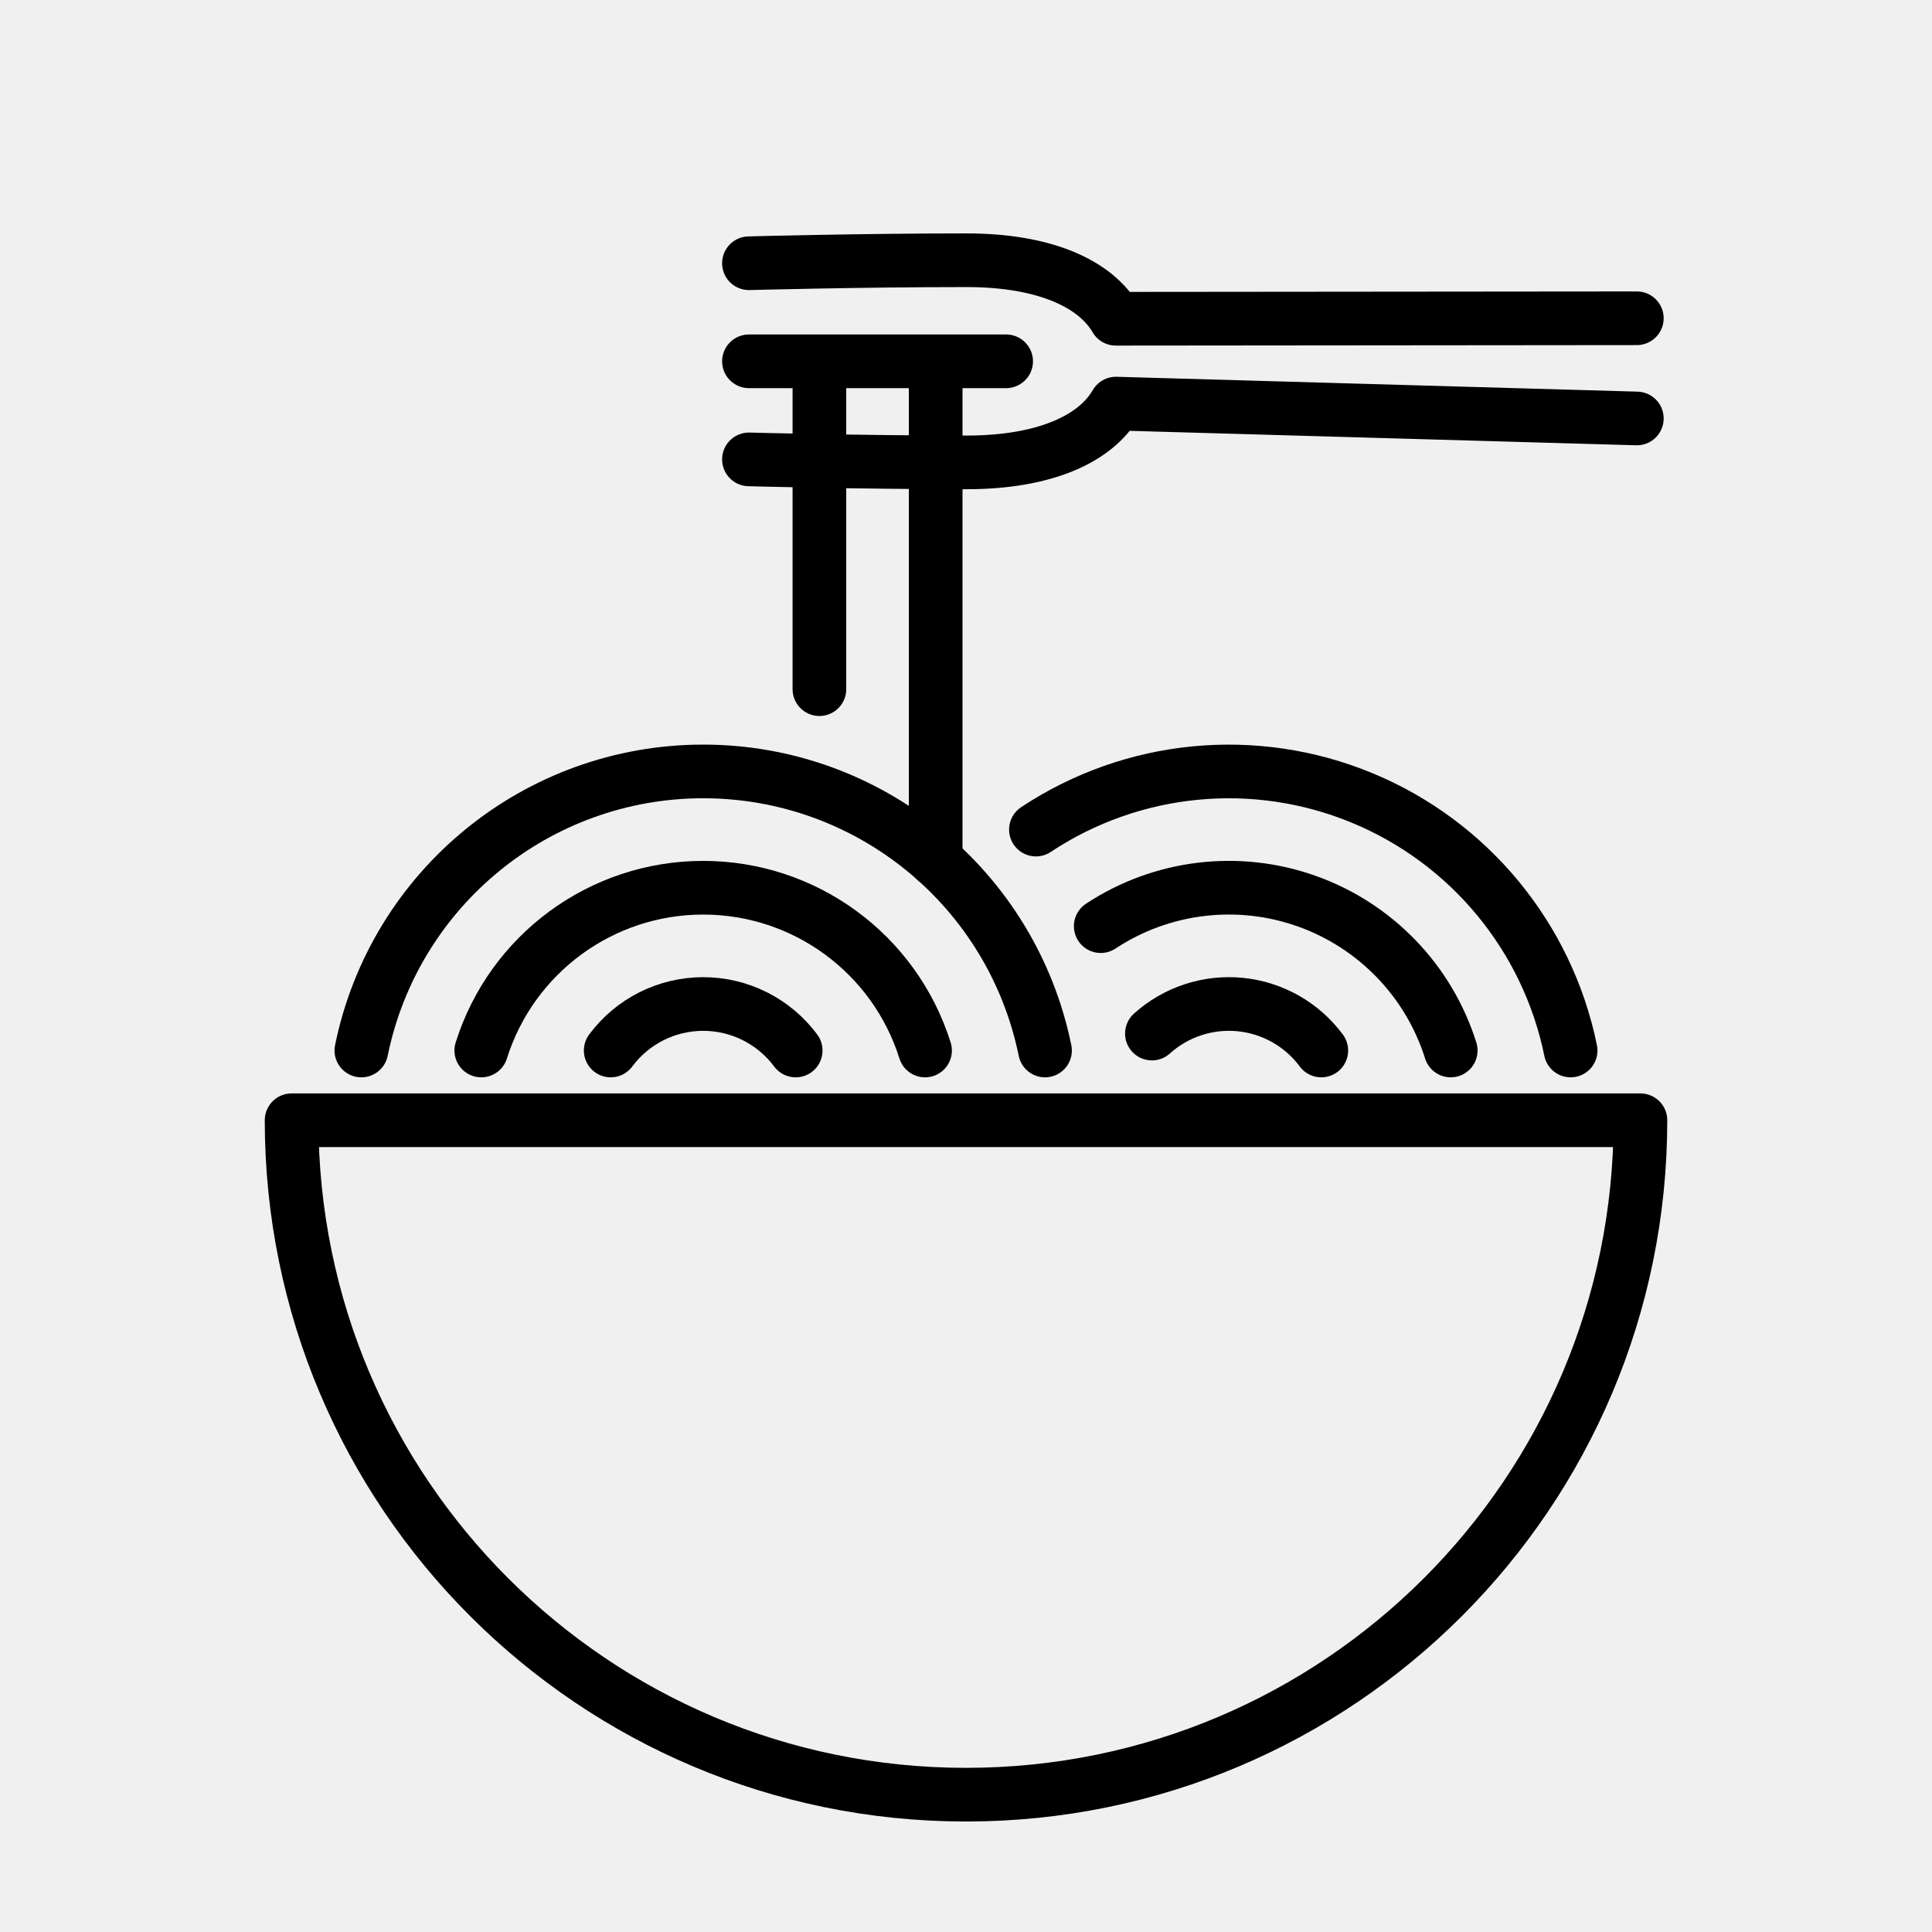
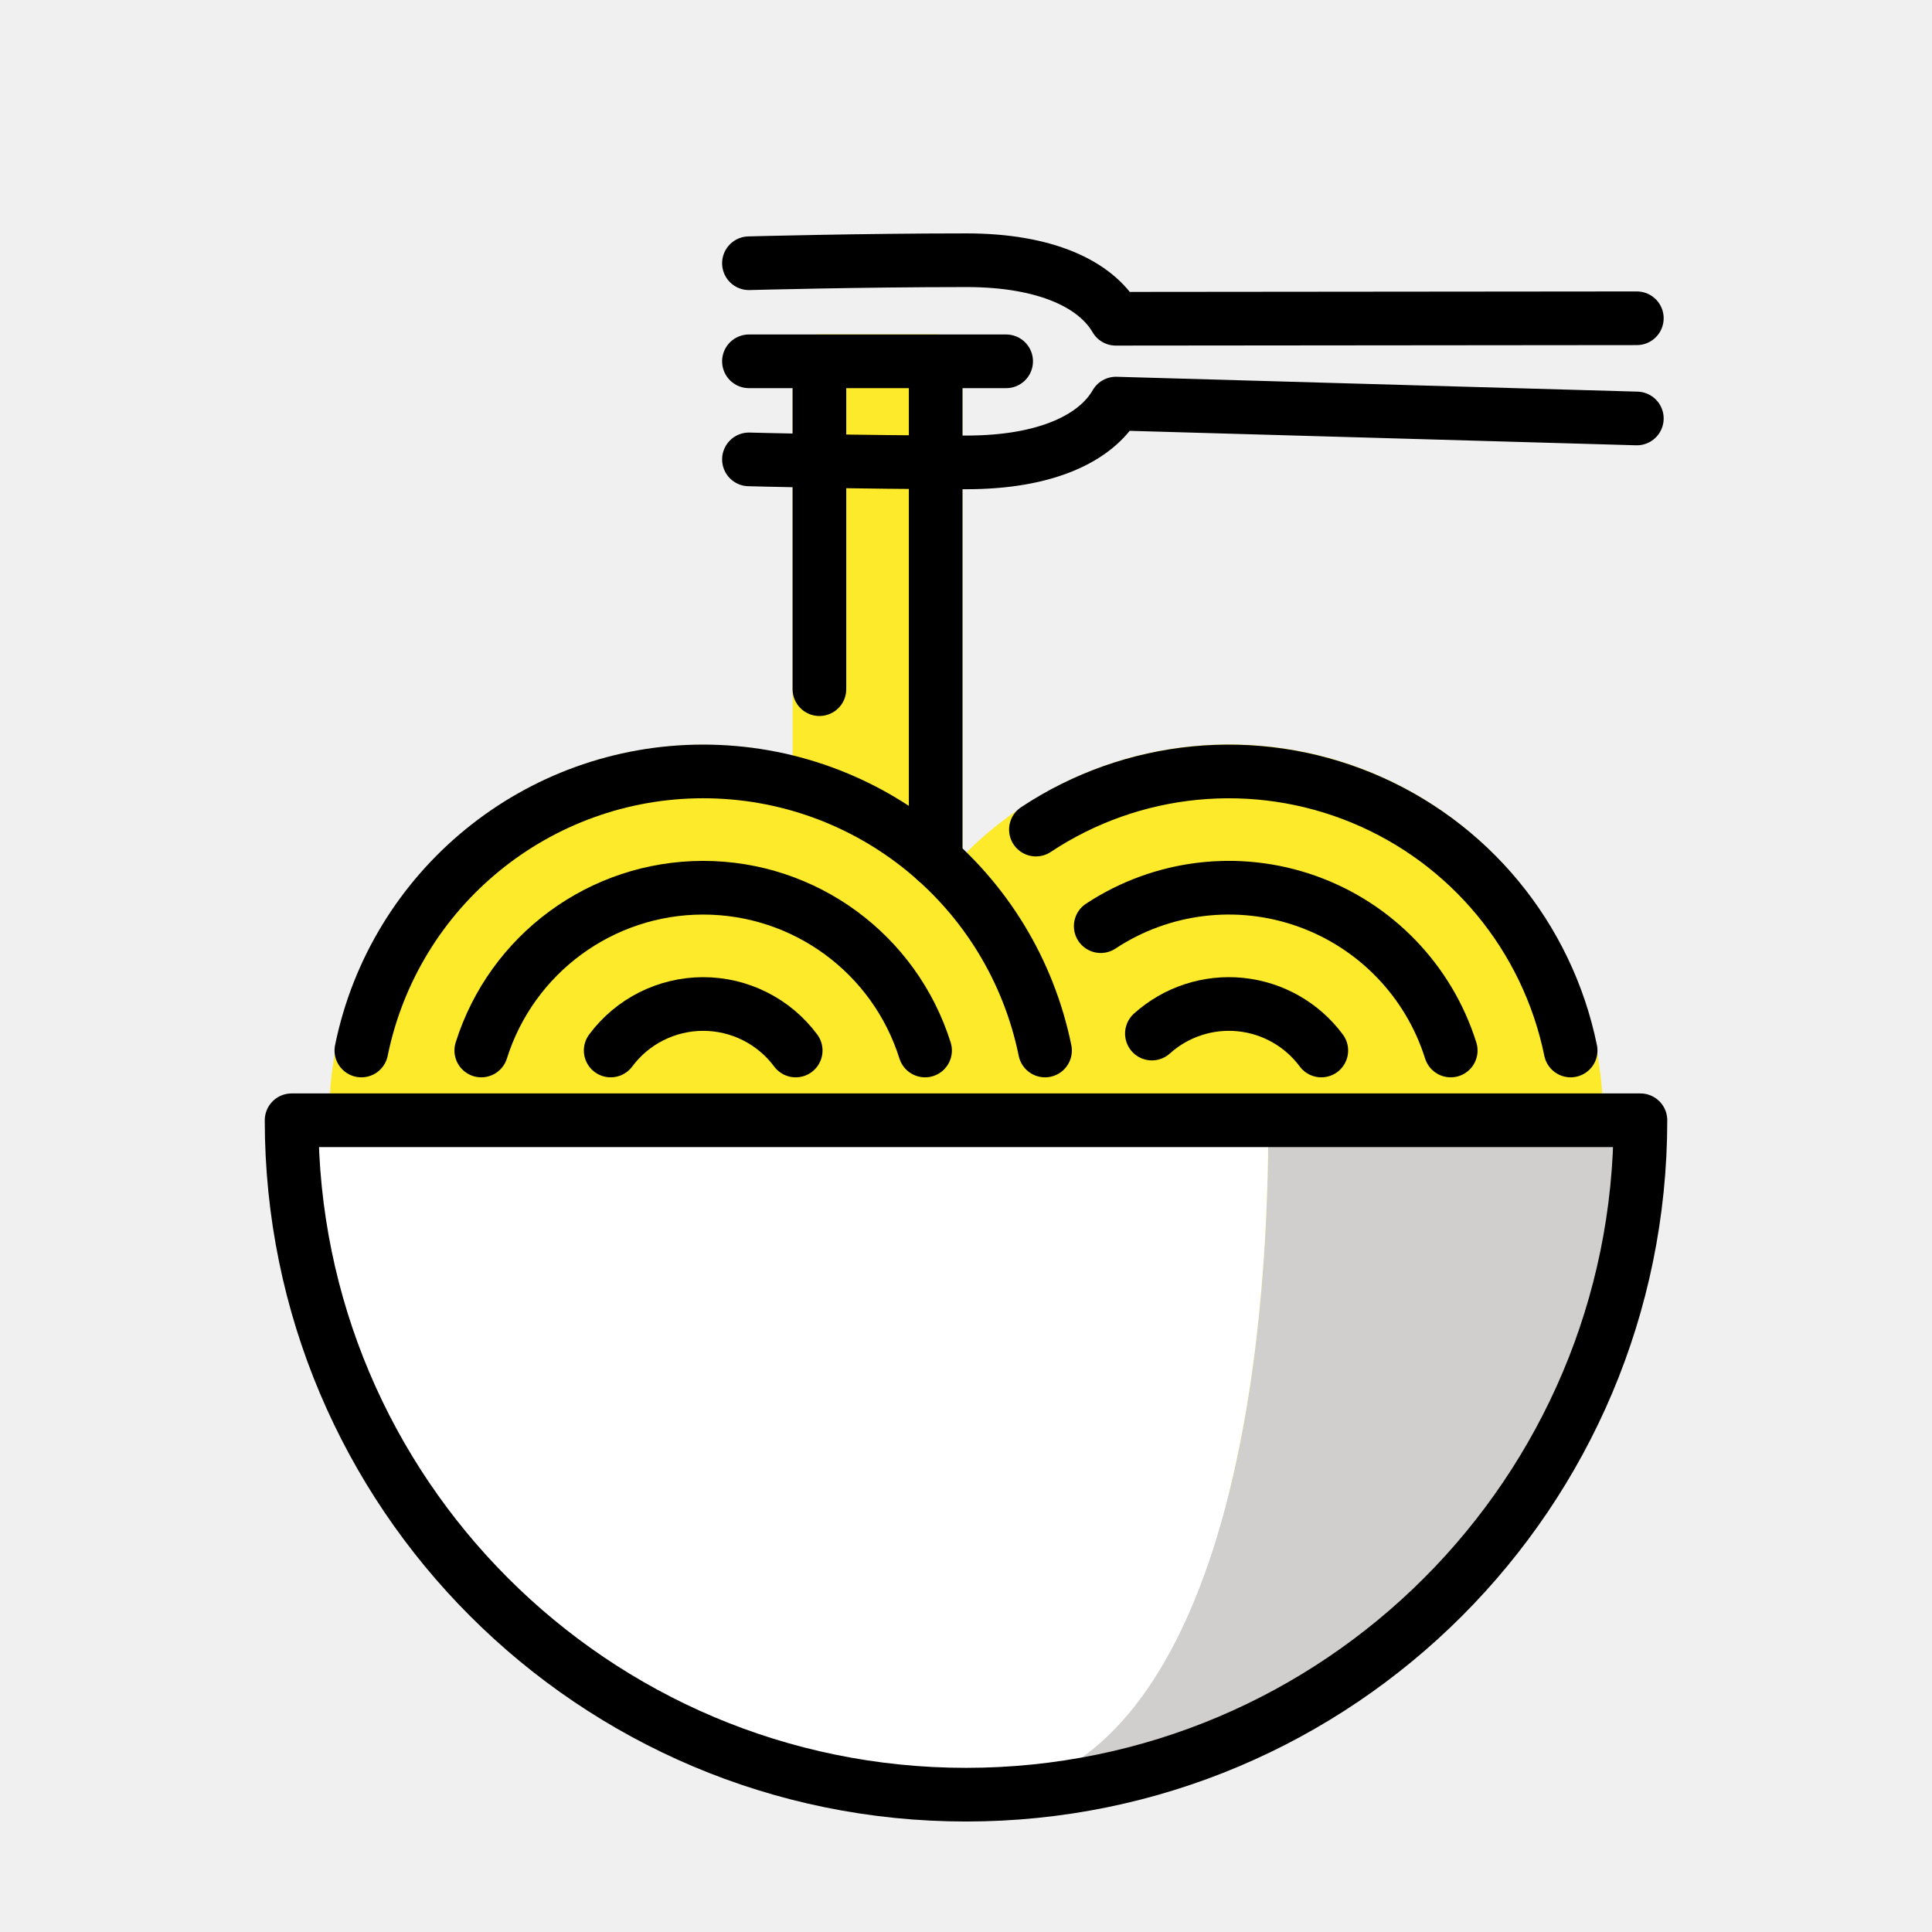
<svg xmlns="http://www.w3.org/2000/svg" id="emoji" viewBox="0 0 72 72">
+   <g id="color">
+     <path fill="#fcea2b" d="M45.804,27.745A13.889,13.889,0,0,0,36,31.782c-.042-.041-.088-.077-.13-.118V13.46a1.001,1.001,0,0,0-1-1.003h-4.333a1.001,1.001,0,0,0-1,1.003V28.165A13.929,13.929,0,1,0,36,51.579a13.934,13.934,0,1,0,9.804-23.834Z" />
+     <path fill="#d0cfce" d="M47.267,41.749c0,13.88-3.467,25.133-11.267,25.133A25.134,25.134,0,0,0,61.133,41.749Z" />
+     <path fill="#fff" d="M10.867,41.749A25.134,25.134,0,0,0,36,66.882c7.8,0,11.267-11.253,11.267-25.133Z" />
+   </g>
  <g id="line">
    <path fill="none" stroke="#000" stroke-linecap="round" stroke-linejoin="round" stroke-width="2" d="M10.867,41.749a25.133,25.133,0,1,0,50.267,0Z" />
    <path fill="none" stroke="#000" stroke-linecap="round" stroke-linejoin="round" stroke-width="2" d="M13.467,39.149a13.002,13.002,0,0,1,25.478,0" />
    <path fill="none" stroke="#000" stroke-linecap="round" stroke-linejoin="round" stroke-width="2" d="M17.936,39.149a8.669,8.669,0,0,1,16.538,0" />
    <path fill="none" stroke="#000" stroke-linecap="round" stroke-linejoin="round" stroke-width="2" d="M22.759,39.149a4.295,4.295,0,0,1,6.894,0" />
    <path fill="none" stroke="#000" stroke-linecap="round" stroke-linejoin="round" stroke-width="2" d="M38.606,30.916a13.004,13.004,0,0,1,19.927,8.233" />
    <path fill="none" stroke="#000" stroke-linecap="round" stroke-linejoin="round" stroke-width="2" d="M41.021,34.515a8.669,8.669,0,0,1,13.043,4.634" />
    <path fill="none" stroke="#000" stroke-linecap="round" stroke-linejoin="round" stroke-width="2" d="M42.928,38.518a4.287,4.287,0,0,1,6.313.631" />
    <g id="line-2">
      <path fill="none" stroke="#000" stroke-linecap="round" stroke-linejoin="round" stroke-width="2" d="M61,15.595l-19.412-.554h0c-.741,1.287-2.602,2.191-5.571,2.191-3.948,0-8.106-.112-8.106-.112" />
      <path fill="none" stroke="#000" stroke-linecap="round" stroke-linejoin="round" stroke-width="2" d="M27.911,9.81s4.158-.112,8.106-.112c2.961,0,4.82.899,5.565,2.181h0L61,11.861" />
      <line x1="27.911" x2="37.496" y1="13.465" y2="13.465" fill="none" stroke="#000" stroke-linecap="round" stroke-linejoin="round" stroke-width="2" />
    </g>
    <line x1="34.87" x2="34.87" y1="13.522" y2="32.059" fill="none" stroke="#000" stroke-linecap="round" stroke-linejoin="round" stroke-width="2" />
    <line x1="30.537" x2="30.537" y1="13.522" y2="25.683" fill="none" stroke="#000" stroke-linecap="round" stroke-linejoin="round" stroke-width="2" />
  </g>
</svg>
